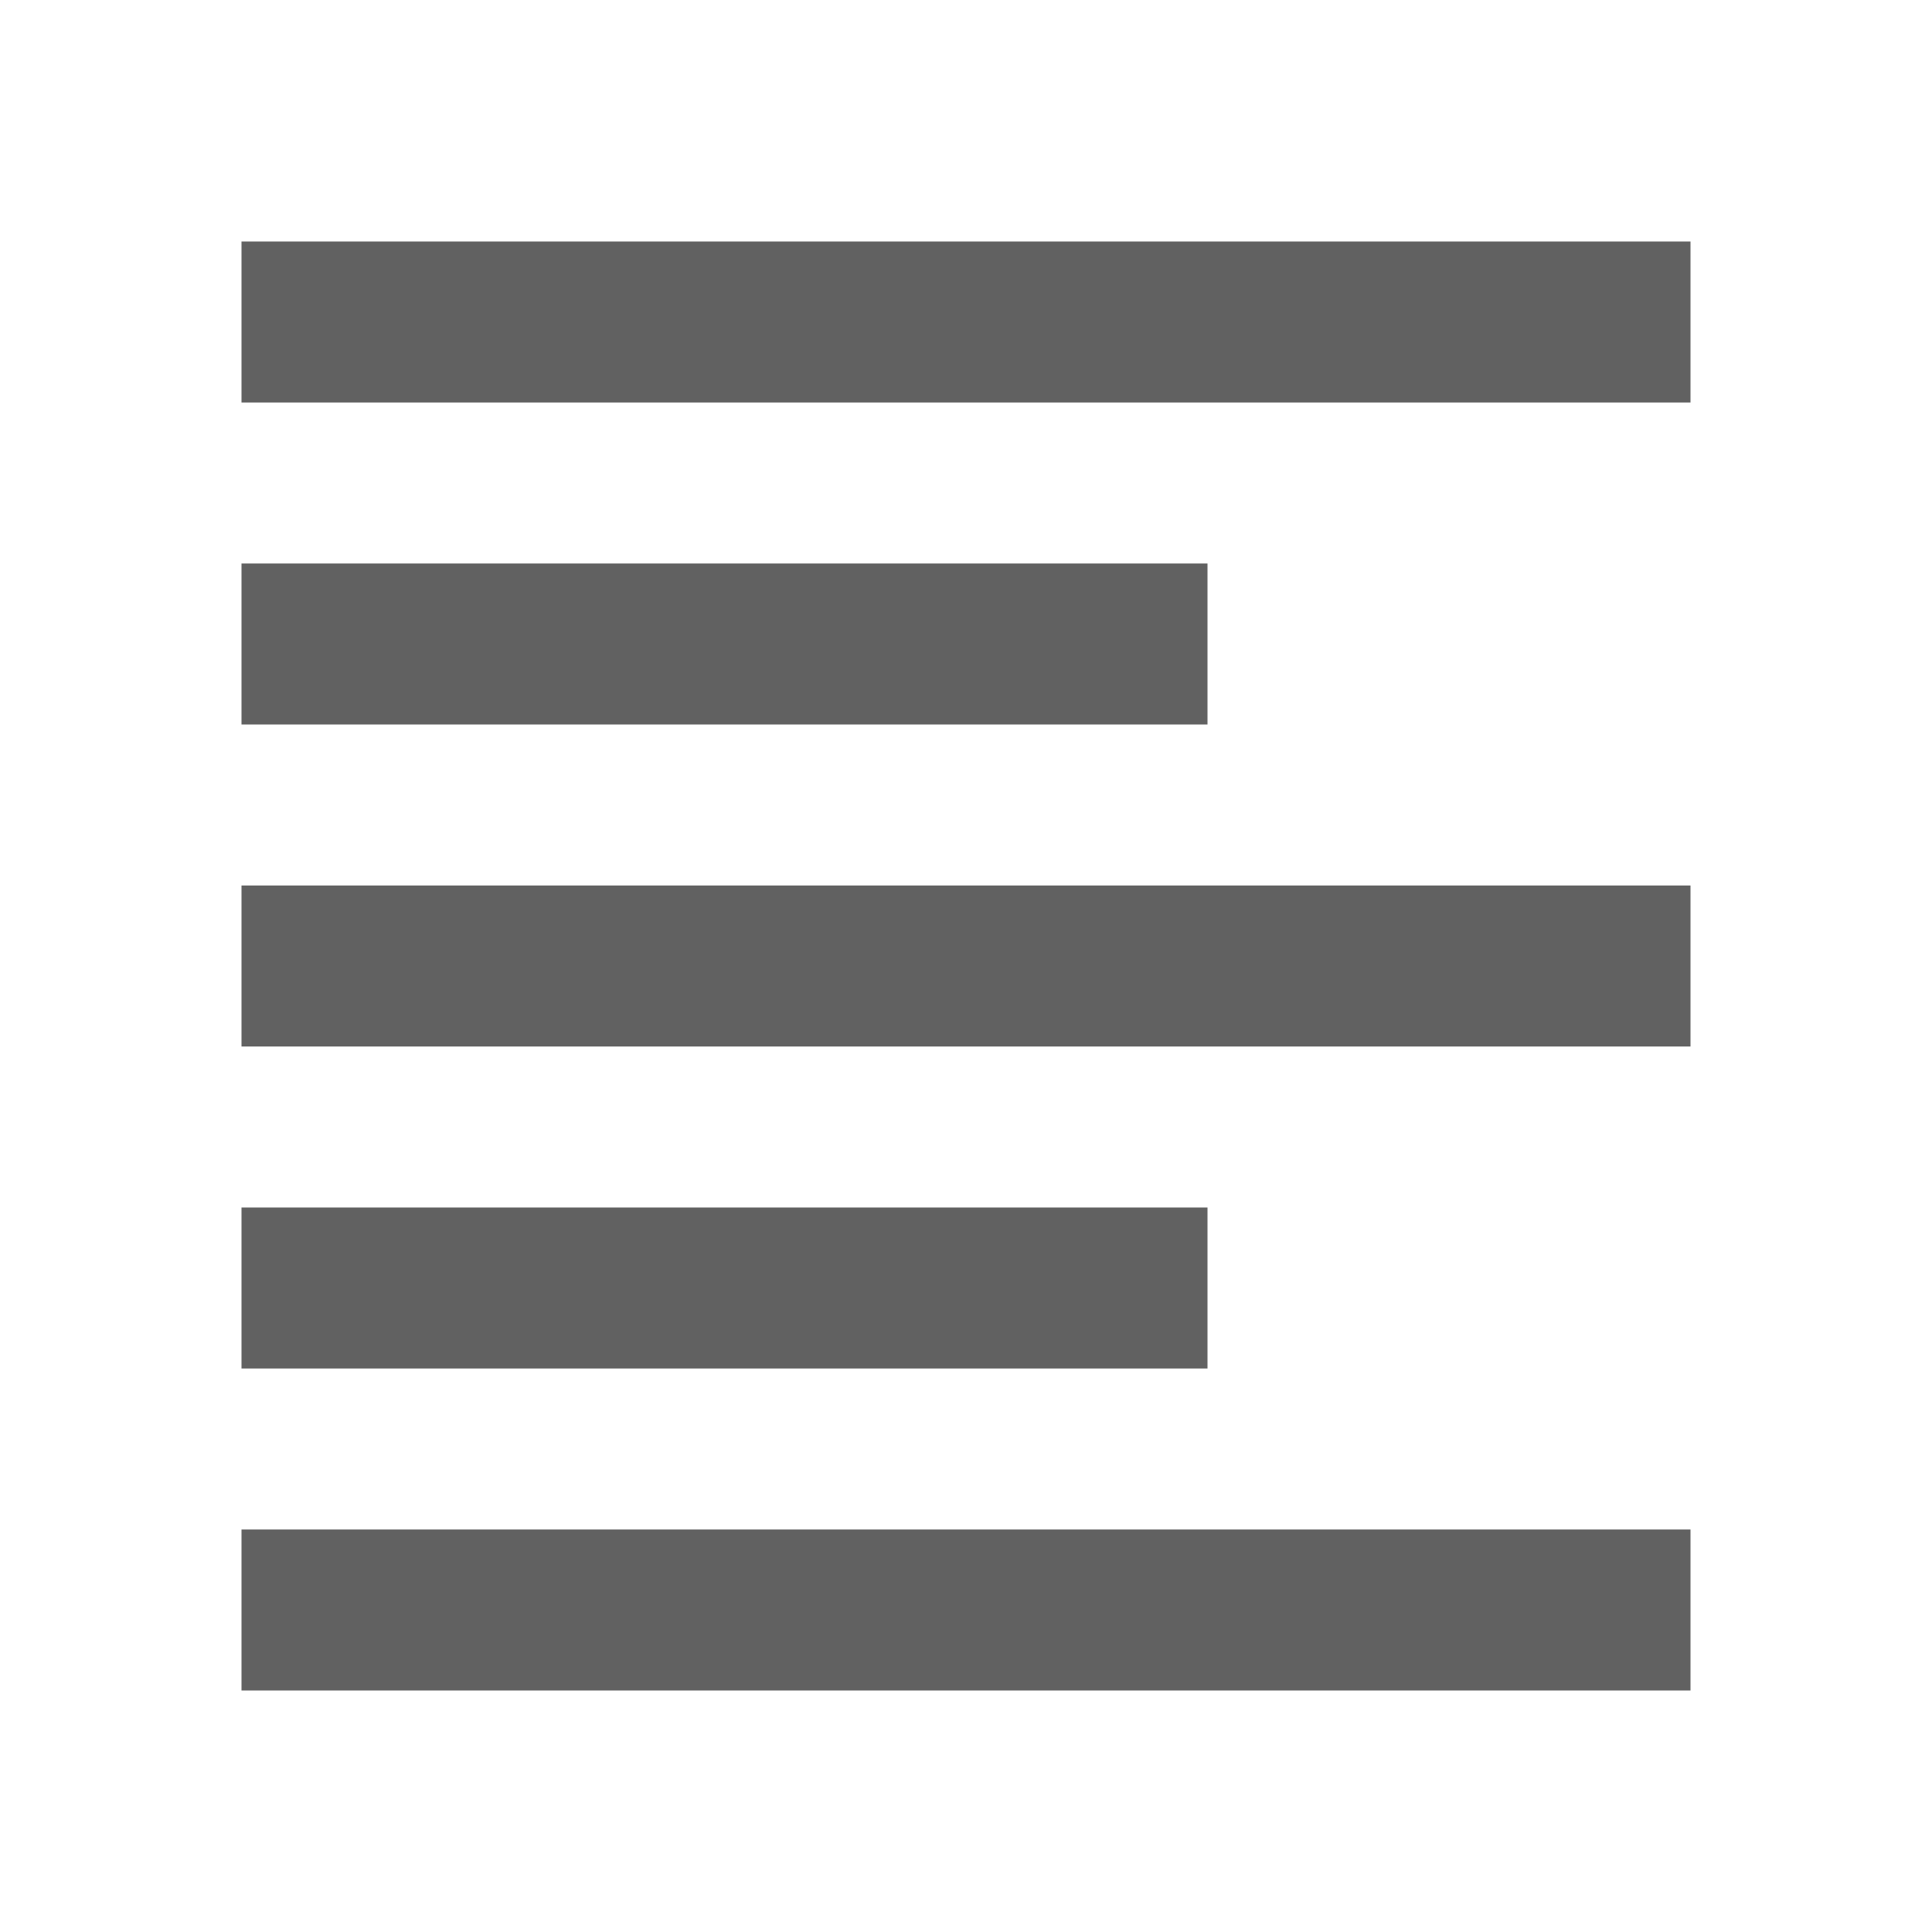
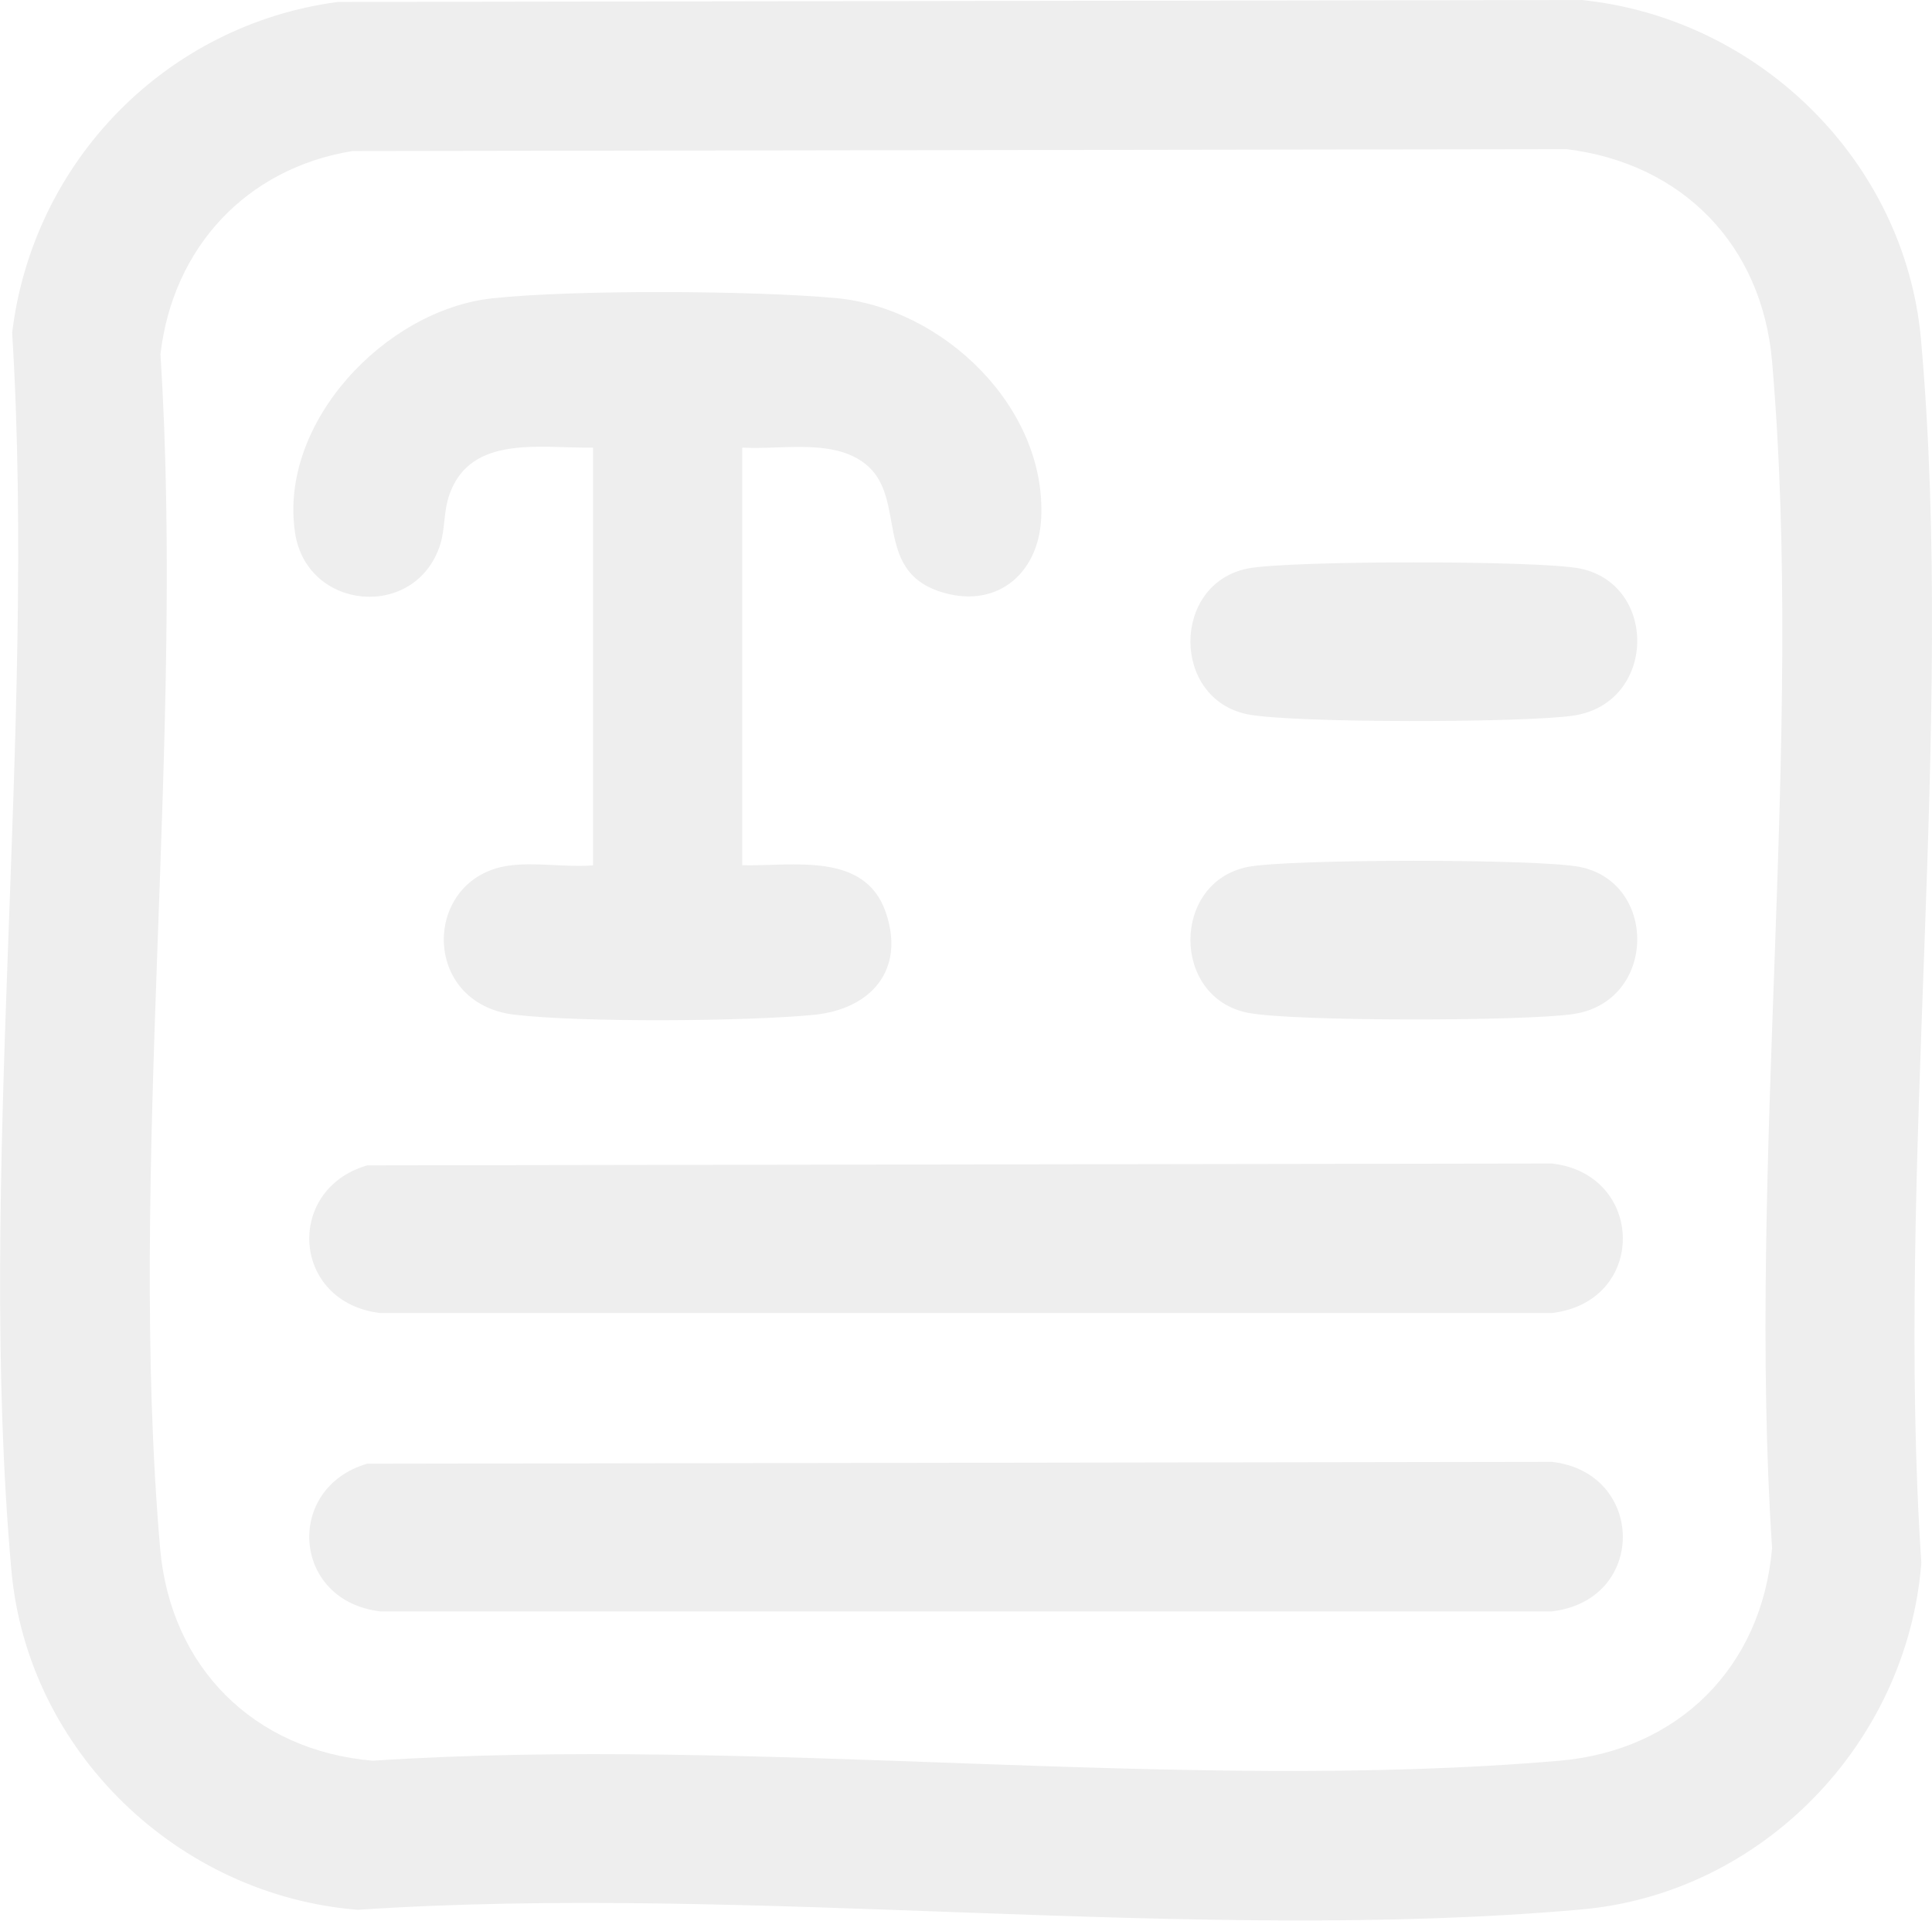
- <svg xmlns="http://www.w3.org/2000/svg" width="16" viewBox="0 0 24 24">
-   <path fill="#616161" d="M15 15H3v2h12zm0-8H3v2h12zM3 13h18v-2H3zm0 8h18v-2H3zM3 3v2h18V3z" class="jp-text-editor-icon-color jp-icon-selectable" />
+ <svg xmlns="http://www.w3.org/2000/svg" id="Layer_2" data-name="Layer 2" width="16" viewBox="0 0 217.57 216.3">
+   <defs>
+     <style>
+       .cls-1 {
+       fill: #eee;
+       }
+     </style>
+   </defs>
+   <g id="Layer_2-2" data-name="Layer 2">
+     <g>
+       <path class="jp-text-editor-icon-color jp-icon-selectable cls-1" d="M38.04.22l140.06-.22c19.94,2.02,36.43,18.12,38.23,38.23,3.91,43.88-2.93,93.34.04,137.8-1.6,20.28-17.89,37.21-38.27,39.02-43.88,3.91-93.34-2.93-137.8.04-20.28-1.6-37.21-17.89-39.02-38.27-3.95-44.33,2.85-94.43.09-139.35C3.72,18.11,18.76,2.78,38.04.22ZM39.7,17.01c-11.97,1.94-20.25,10.9-21.63,22.9,2.78,43.43-3.73,91.57-.04,134.45,1.15,13.38,10.53,22.79,23.94,23.94,43.18-2.84,91.01,3.67,133.65,0,13.38-1.15,22.79-10.53,23.94-23.94-2.84-43.18,3.67-91.01,0-133.65-1.13-13.12-10.1-22.31-23.14-23.91l-136.72.21Z" />
+       <path class="jp-text-editor-icon-color jp-icon-selectable cls-1" d="M83.59,50.4v47.05c5.77.11,13.79-1.53,16.15,5.27,2.26,6.52-1.67,10.96-8.13,11.58-7.67.74-26.16.87-33.67-.02-10.61-1.26-10.36-15.31-.77-16.77,3.01-.46,6.52.2,9.61-.05v-47.05c-5.76.12-13.75-1.55-16.16,5.27-.7,1.98-.47,3.86-1.05,5.67-2.75,8.53-15.01,7.46-16.34-1.33-1.88-12.41,10.15-25.11,22.2-26.42,9.12-.99,29.44-.88,38.69-.03,12.13,1.11,23.78,12.36,23.13,24.84-.33,6.43-5.28,10.34-11.6,8.15-7.09-2.46-3.7-10.19-7.84-14-3.58-3.3-9.77-1.87-14.23-2.15Z" />
+       <path class="jp-text-editor-icon-color jp-icon-selectable cls-1" d="M41.36,131.25l133.41-.21c10.53,1.21,10.76,15.56,0,16.84H42.82c-9.99-1.19-10.77-13.93-1.47-16.63Z" />
+       <path class="jp-text-editor-icon-color jp-icon-selectable cls-1" d="M41.36,164.85l133.41-.21c10.53,1.21,10.76,15.56,0,16.84H42.82c-9.99-1.19-10.77-13.93-1.47-16.63Z" />
+       <path class="jp-text-editor-icon-color jp-icon-selectable cls-1" d="M140.5,64.03c4.6-.92,32.83-.93,37.42,0,8.79,1.77,8.65,15.13-.7,16.56-5.37.82-31.68.87-36.72-.14-8.6-1.73-8.58-14.69,0-16.42Z" />
+       <path class="jp-text-editor-icon-color jp-icon-selectable cls-1" d="M140.5,97.64c4.6-.92,32.83-.93,37.42,0,8.79,1.77,8.65,15.13-.7,16.56-5.37.82-31.68.87-36.72-.14-8.6-1.73-8.58-14.69,0-16.42Z" />
+     </g>
+   </g>
</svg>
